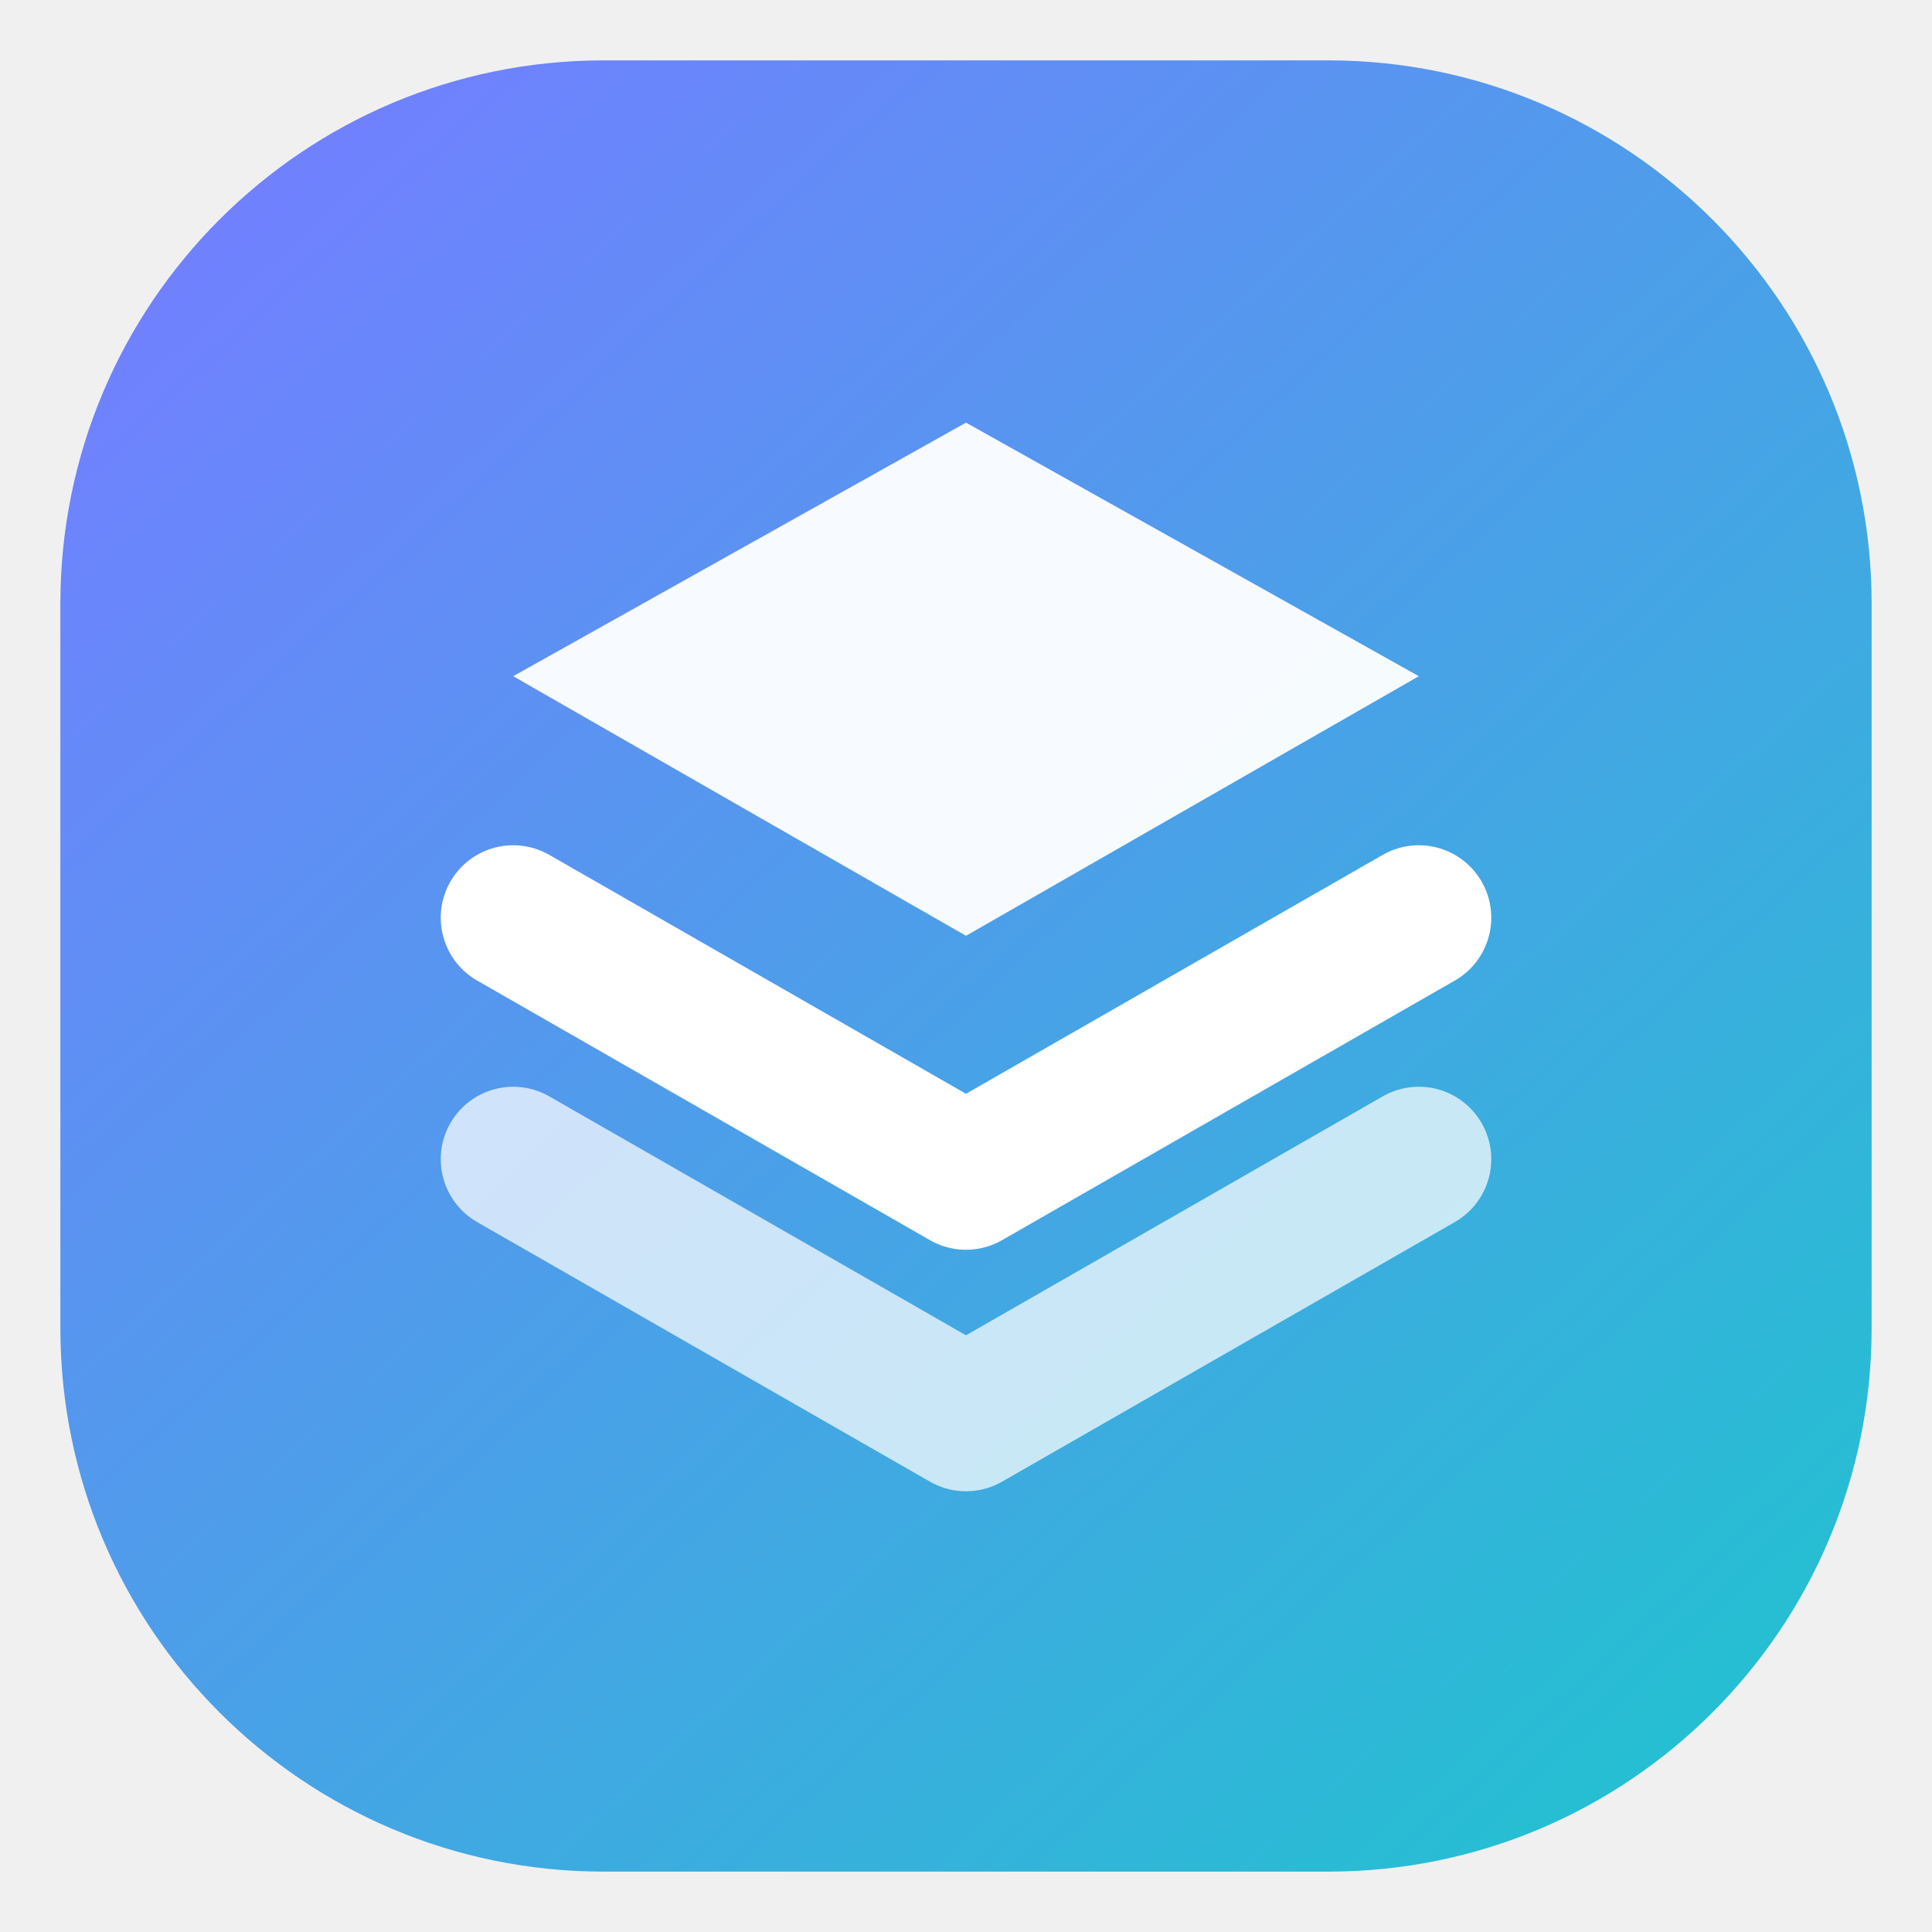
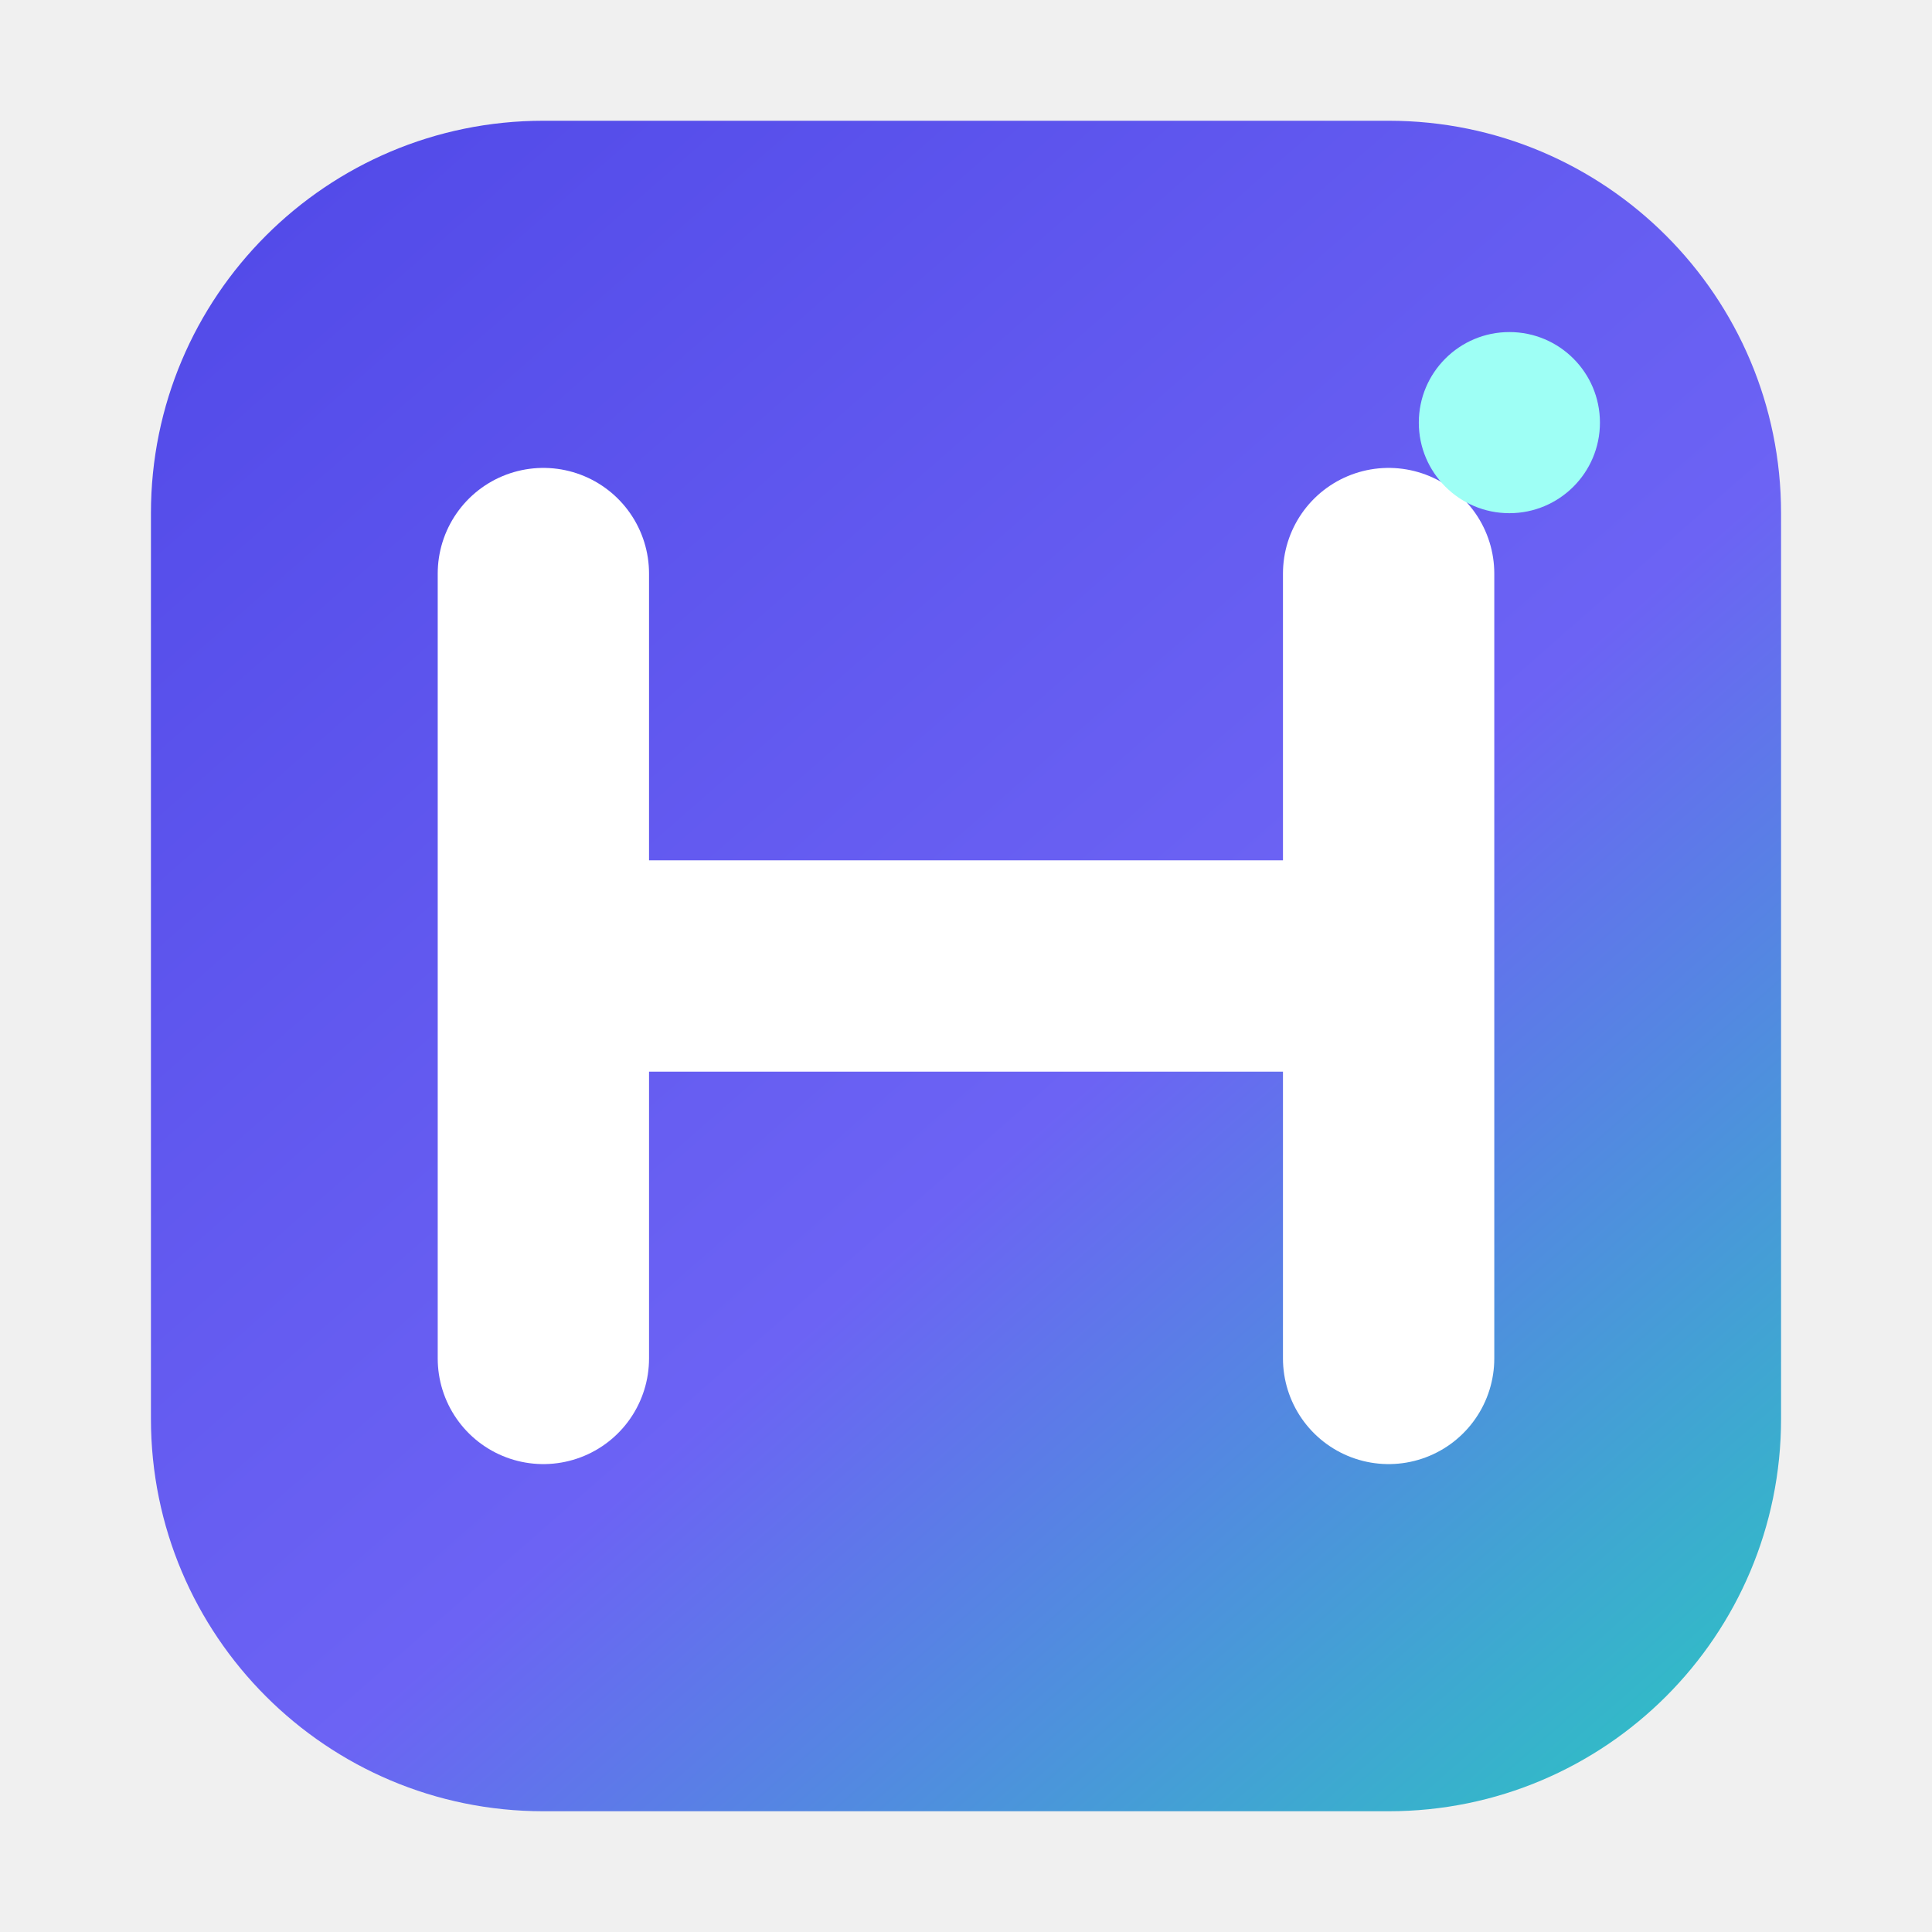
- <svg xmlns="http://www.w3.org/2000/svg" width="32" height="32" viewBox="0 0 32 32" fill="none">
+ <svg xmlns="http://www.w3.org/2000/svg" width="32" height="32" viewBox="0 0 64 64" fill="none">
  <defs>
-     <linearGradient id="a" x1="4" y1="3" x2="28" y2="29" gradientUnits="userSpaceOnUse">
-       <stop stop-color="#7180FF" />
-       <stop offset="1" stop-color="#25BFD2" />
+     <linearGradient id="b" x1="8" y1="4" x2="58" y2="61" gradientUnits="userSpaceOnUse">
+       <stop stop-color="#5149E8" />
+       <stop offset=".56" stop-color="#6C63F4" />
+       <stop offset="1" stop-color="#28C9C0" />
    </linearGradient>
  </defs>
-   <rect x="1" y="1" width="30" height="30" rx="9" fill="url(#a)" />
-   <path d="M8.5 11.2 16 7l7.5 4.2L16 15.5 8.5 11.2Z" fill="white" fill-opacity=".95" />
-   <path d="m8.5 15.2 7.5 4.3 7.5-4.3" stroke="white" stroke-width="2.4" stroke-linecap="round" stroke-linejoin="round" />
-   <path d="m8.5 19.2 7.5 4.3 7.5-4.3" stroke="white" stroke-width="2.4" stroke-linecap="round" stroke-linejoin="round" opacity=".72" />
+   <path d="M5 17C5 9.82 10.82 4 18 4h28c7.18 0 13 5.82 13 13v30c0 7.18-5.82 13-13 13H18C10.82 60 5 54.18 5 47V17Z" fill="url(#b)" />
+   <path d="M18 19v26M46 19v26M20 32h24" stroke="white" stroke-width="7" stroke-linecap="round" />
+   <circle cx="50" cy="14" r="3" fill="#9EFFF5" />
</svg>
